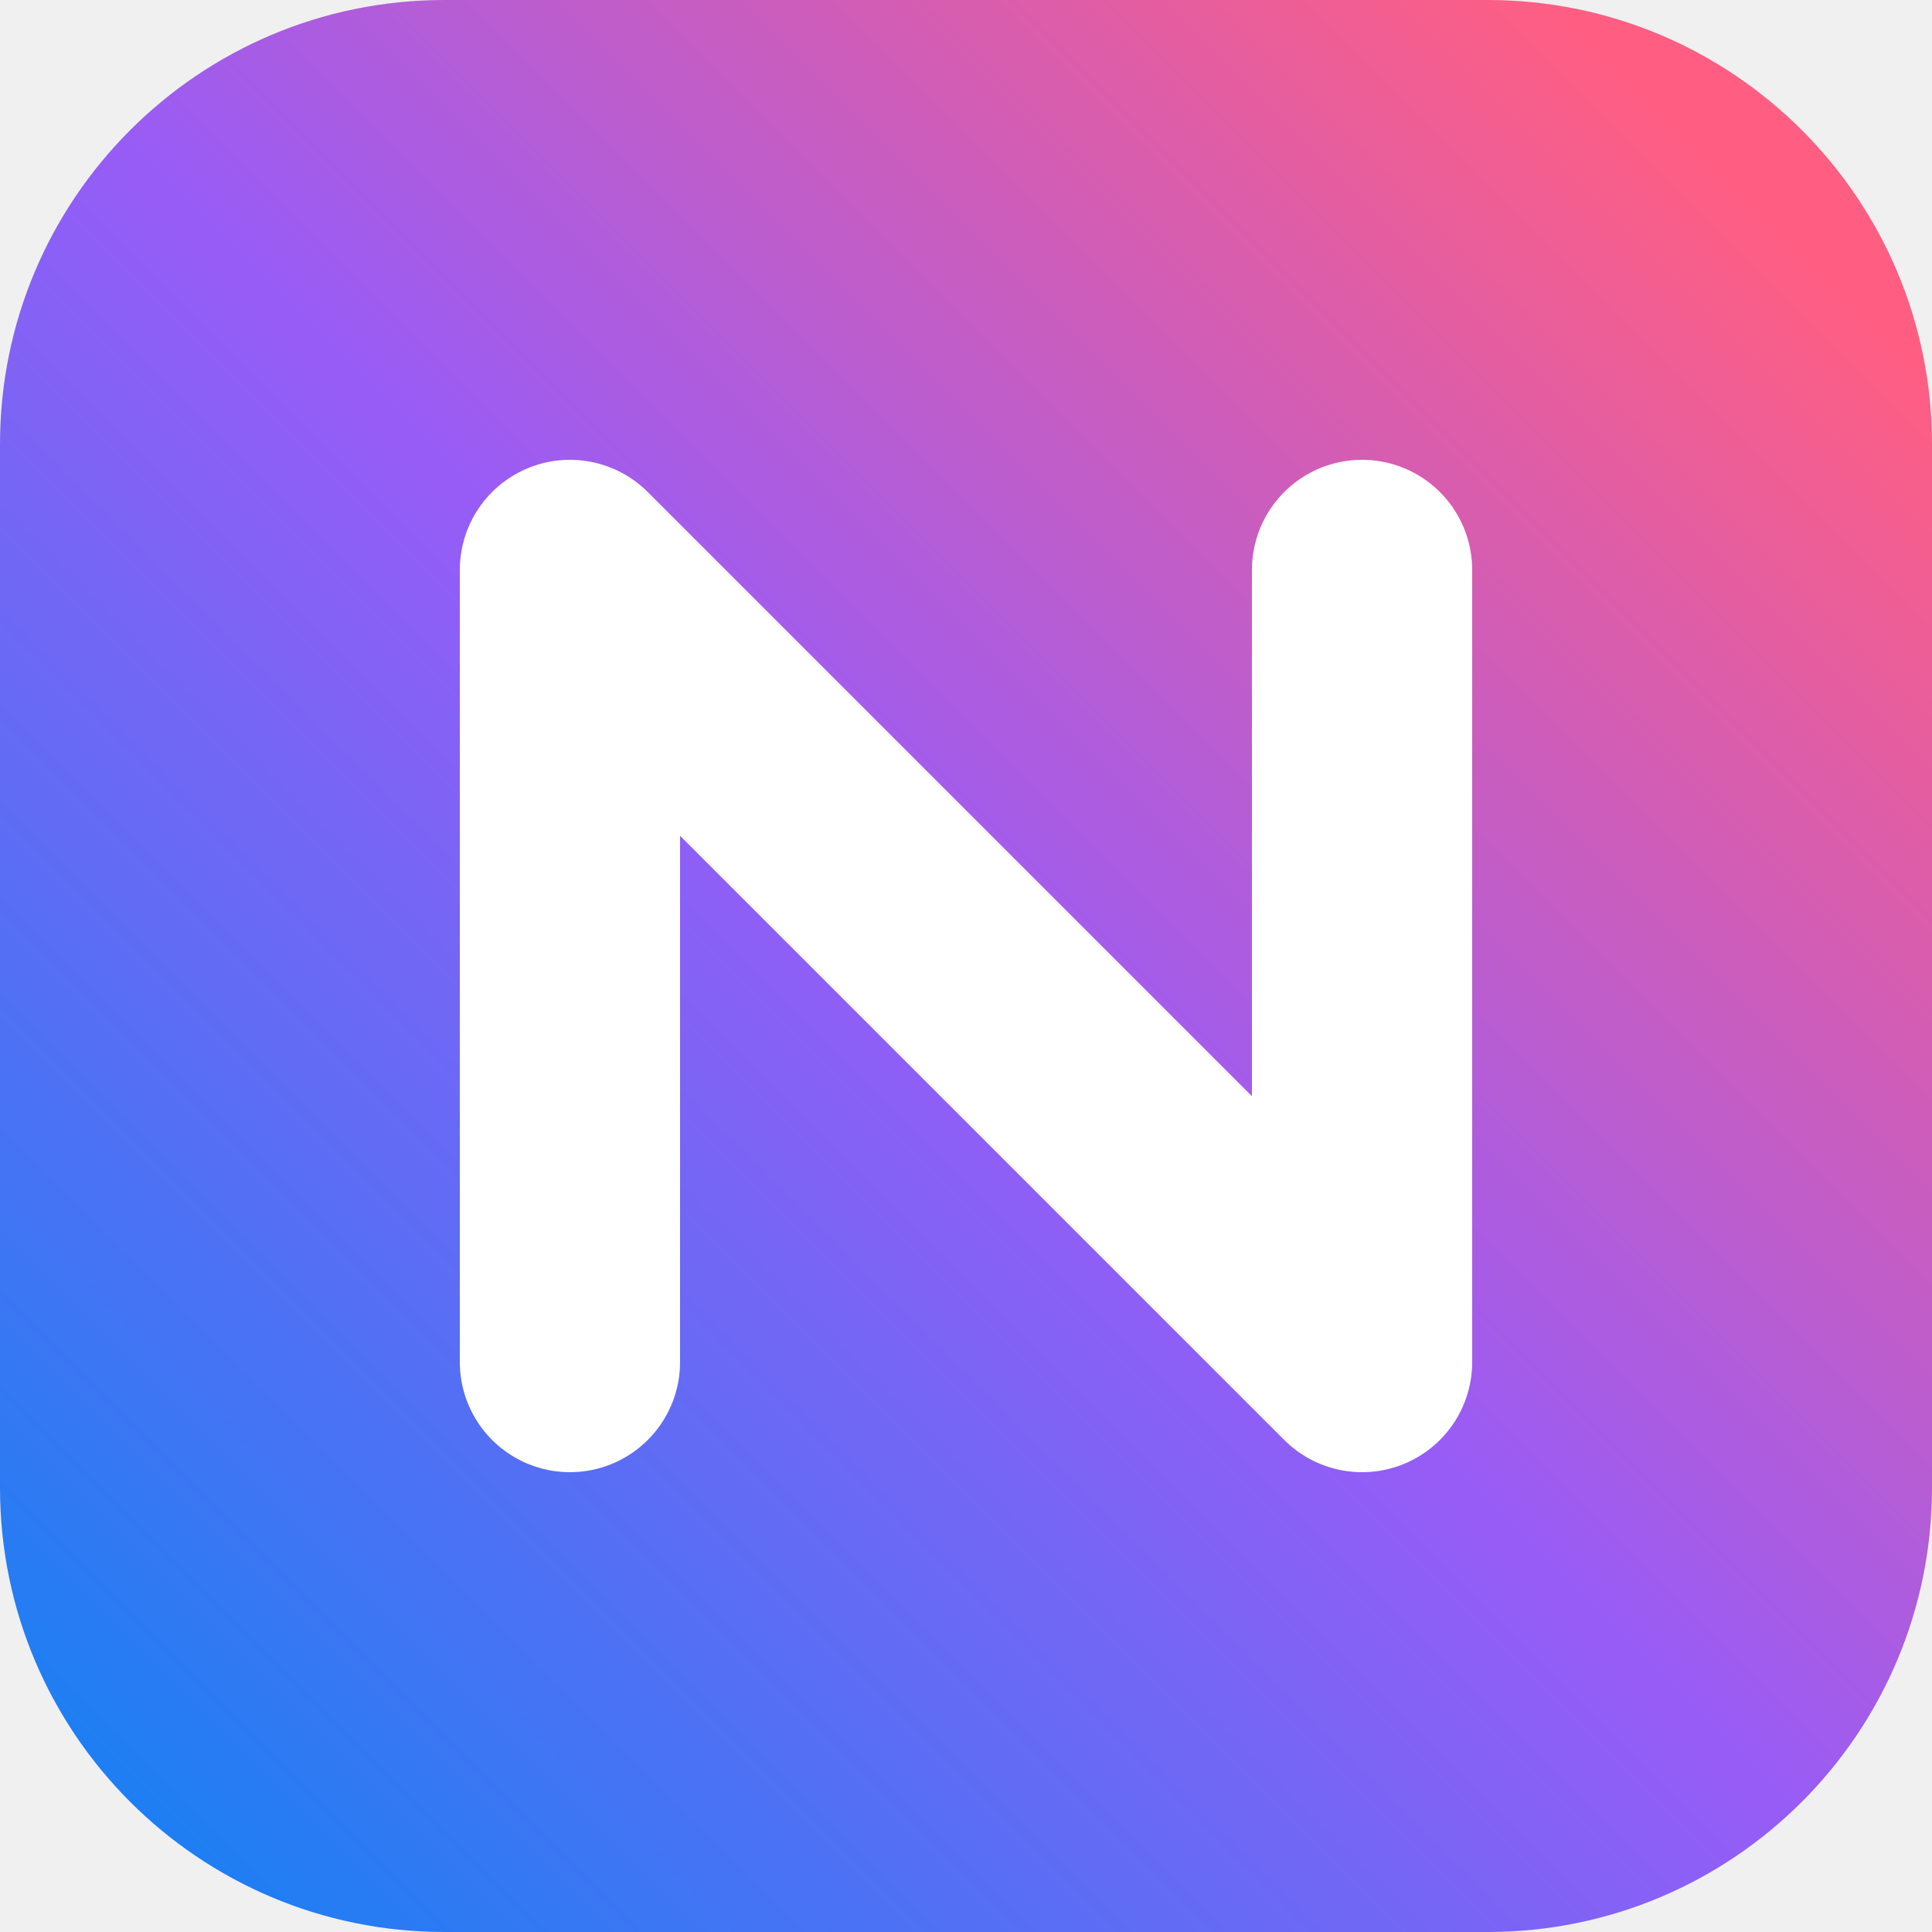
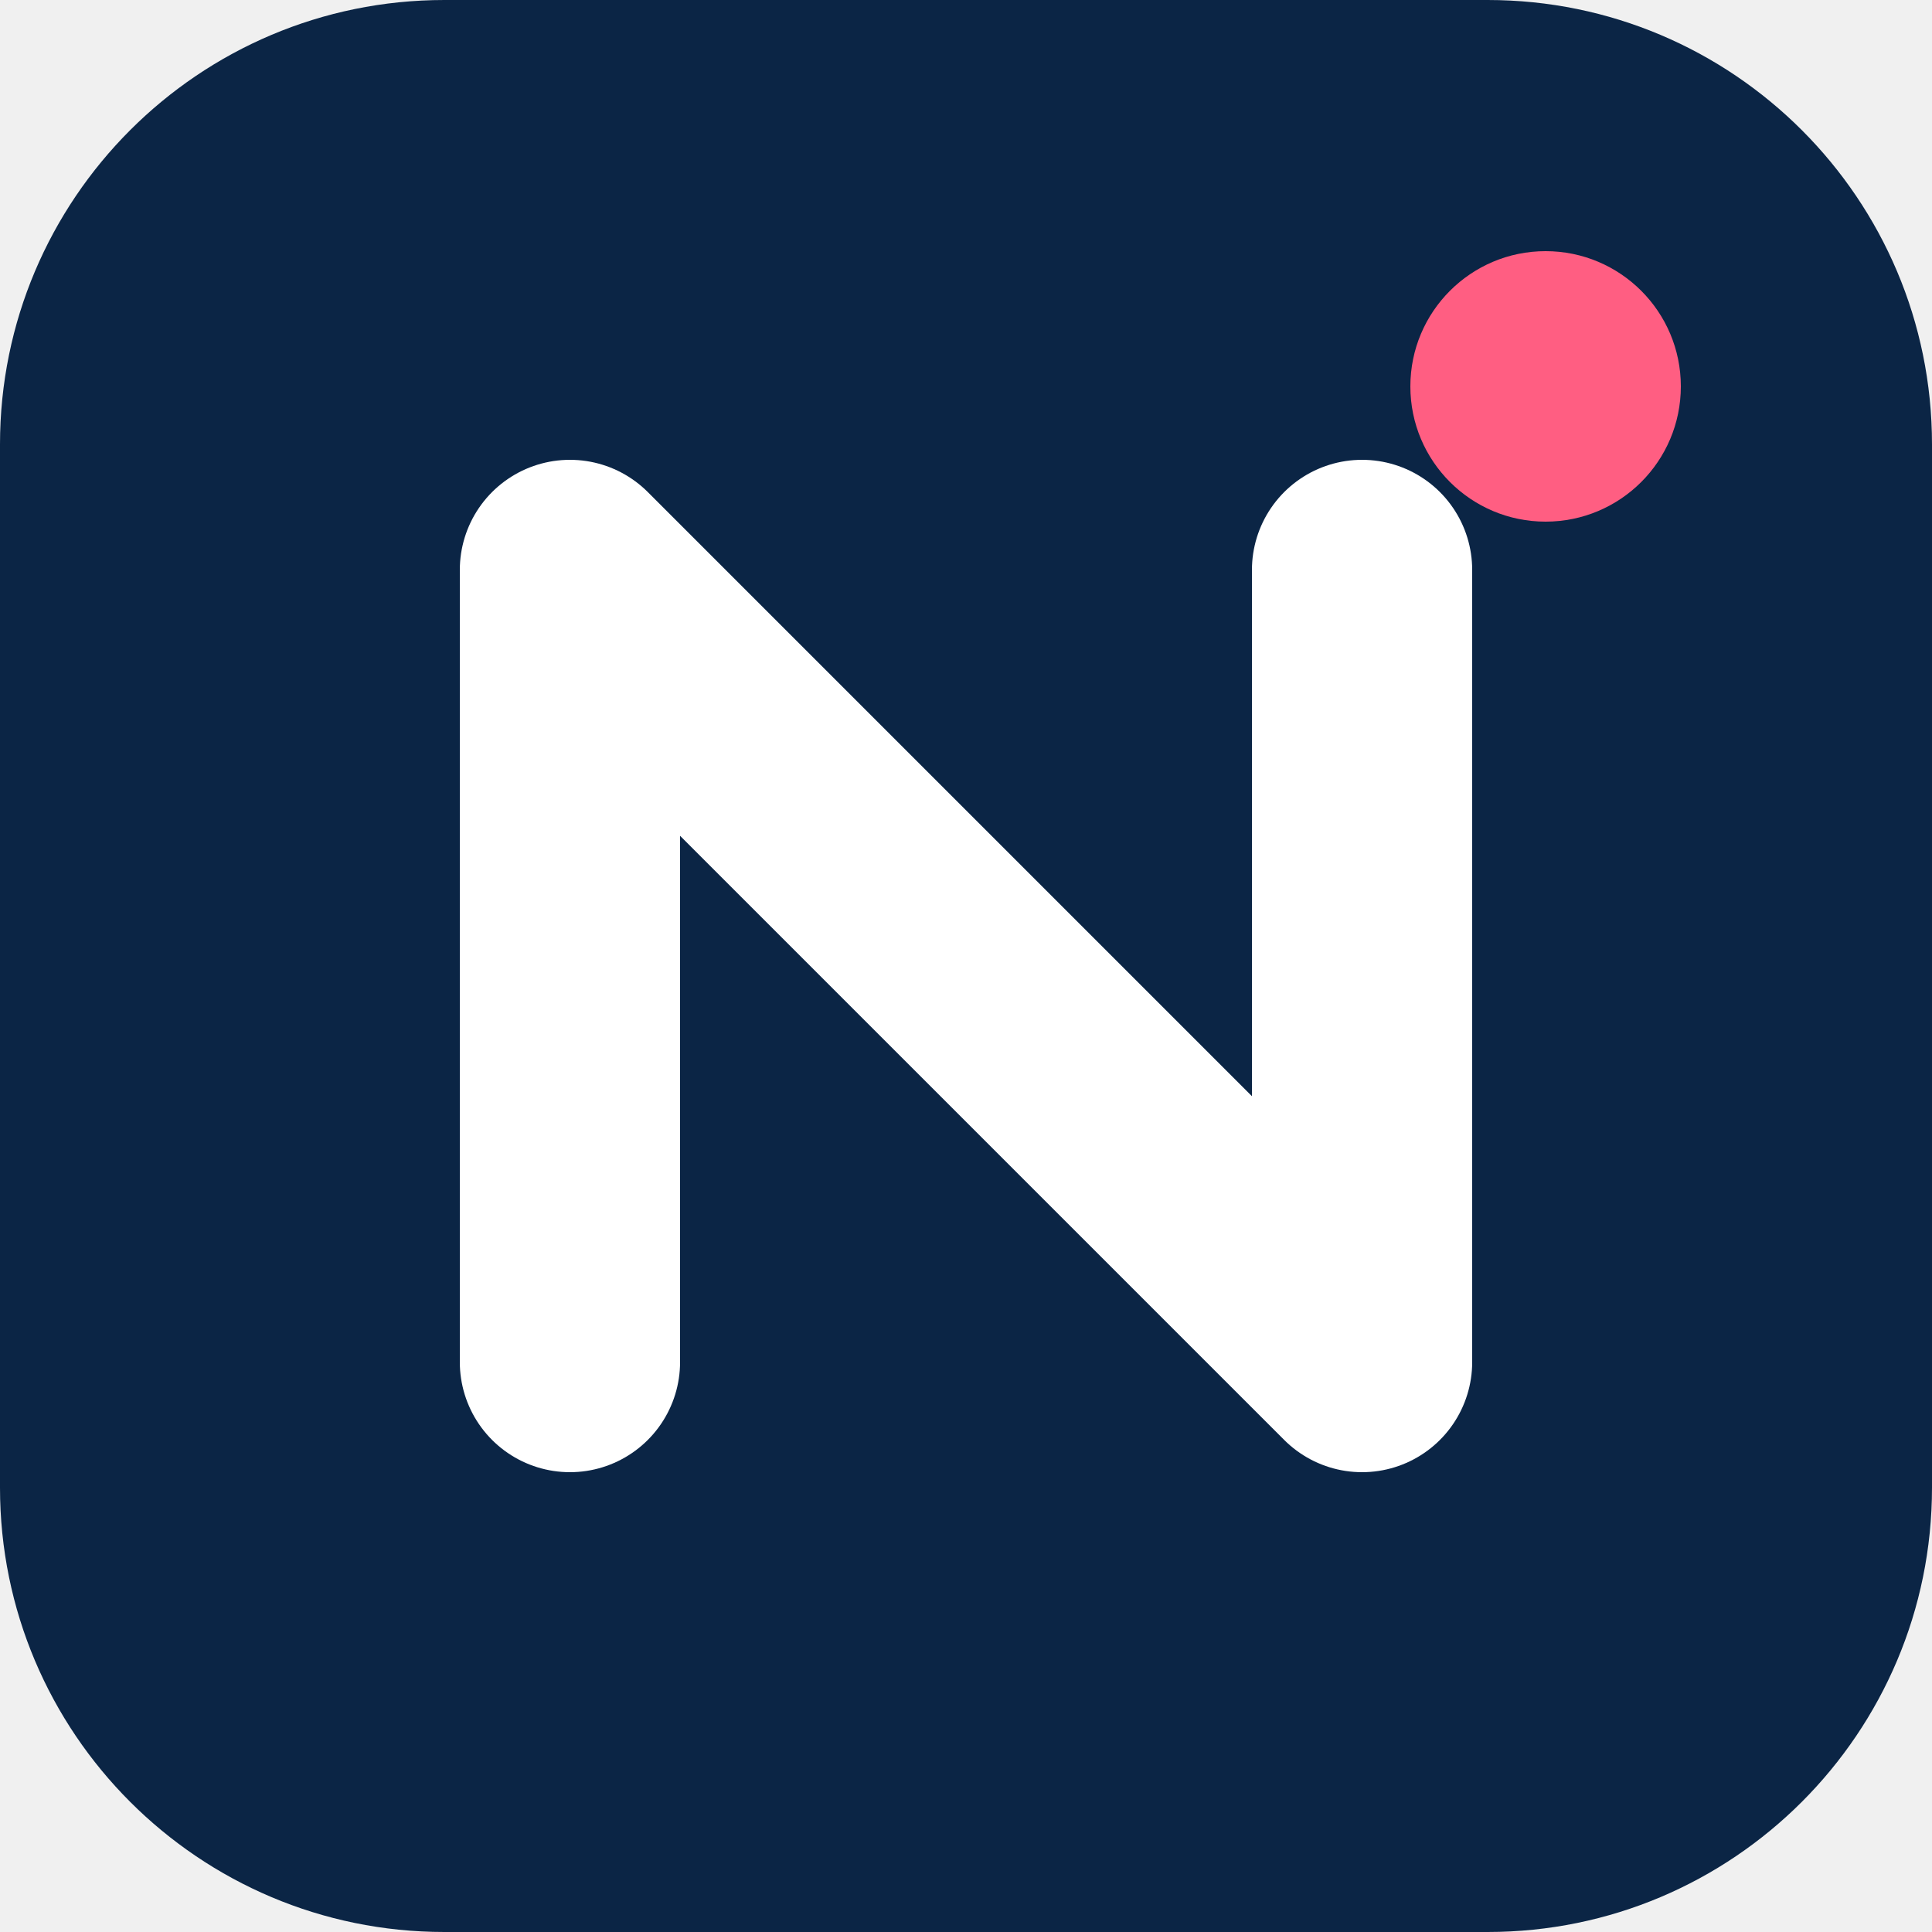
<svg xmlns="http://www.w3.org/2000/svg" viewBox="0 0 100 100">
-   <defs>
-     <linearGradient id="nv" x1="0" y1="1" x2=".9" y2=".1">
-       <stop offset="0" stop-color="#0a84f2" />
-       <stop offset=".55" stop-color="#985cf6" />
-       <stop offset="1" stop-color="#ff5e82" />
-     </linearGradient>
-   </defs>
-   <rect width="100" height="100" rx="23" fill="url(#nv)" />
+   <rect width="100" height="100" rx="23" fill="#0b2545" />
  <path d="M29.5 70.5V29.5L70.5 70.5V29.5" fill="none" stroke="#fff" stroke-width="11.4" stroke-linecap="round" stroke-linejoin="round" />
+   <circle cx="80" cy="20" r="7" fill="#ff5e82" />
</svg>
